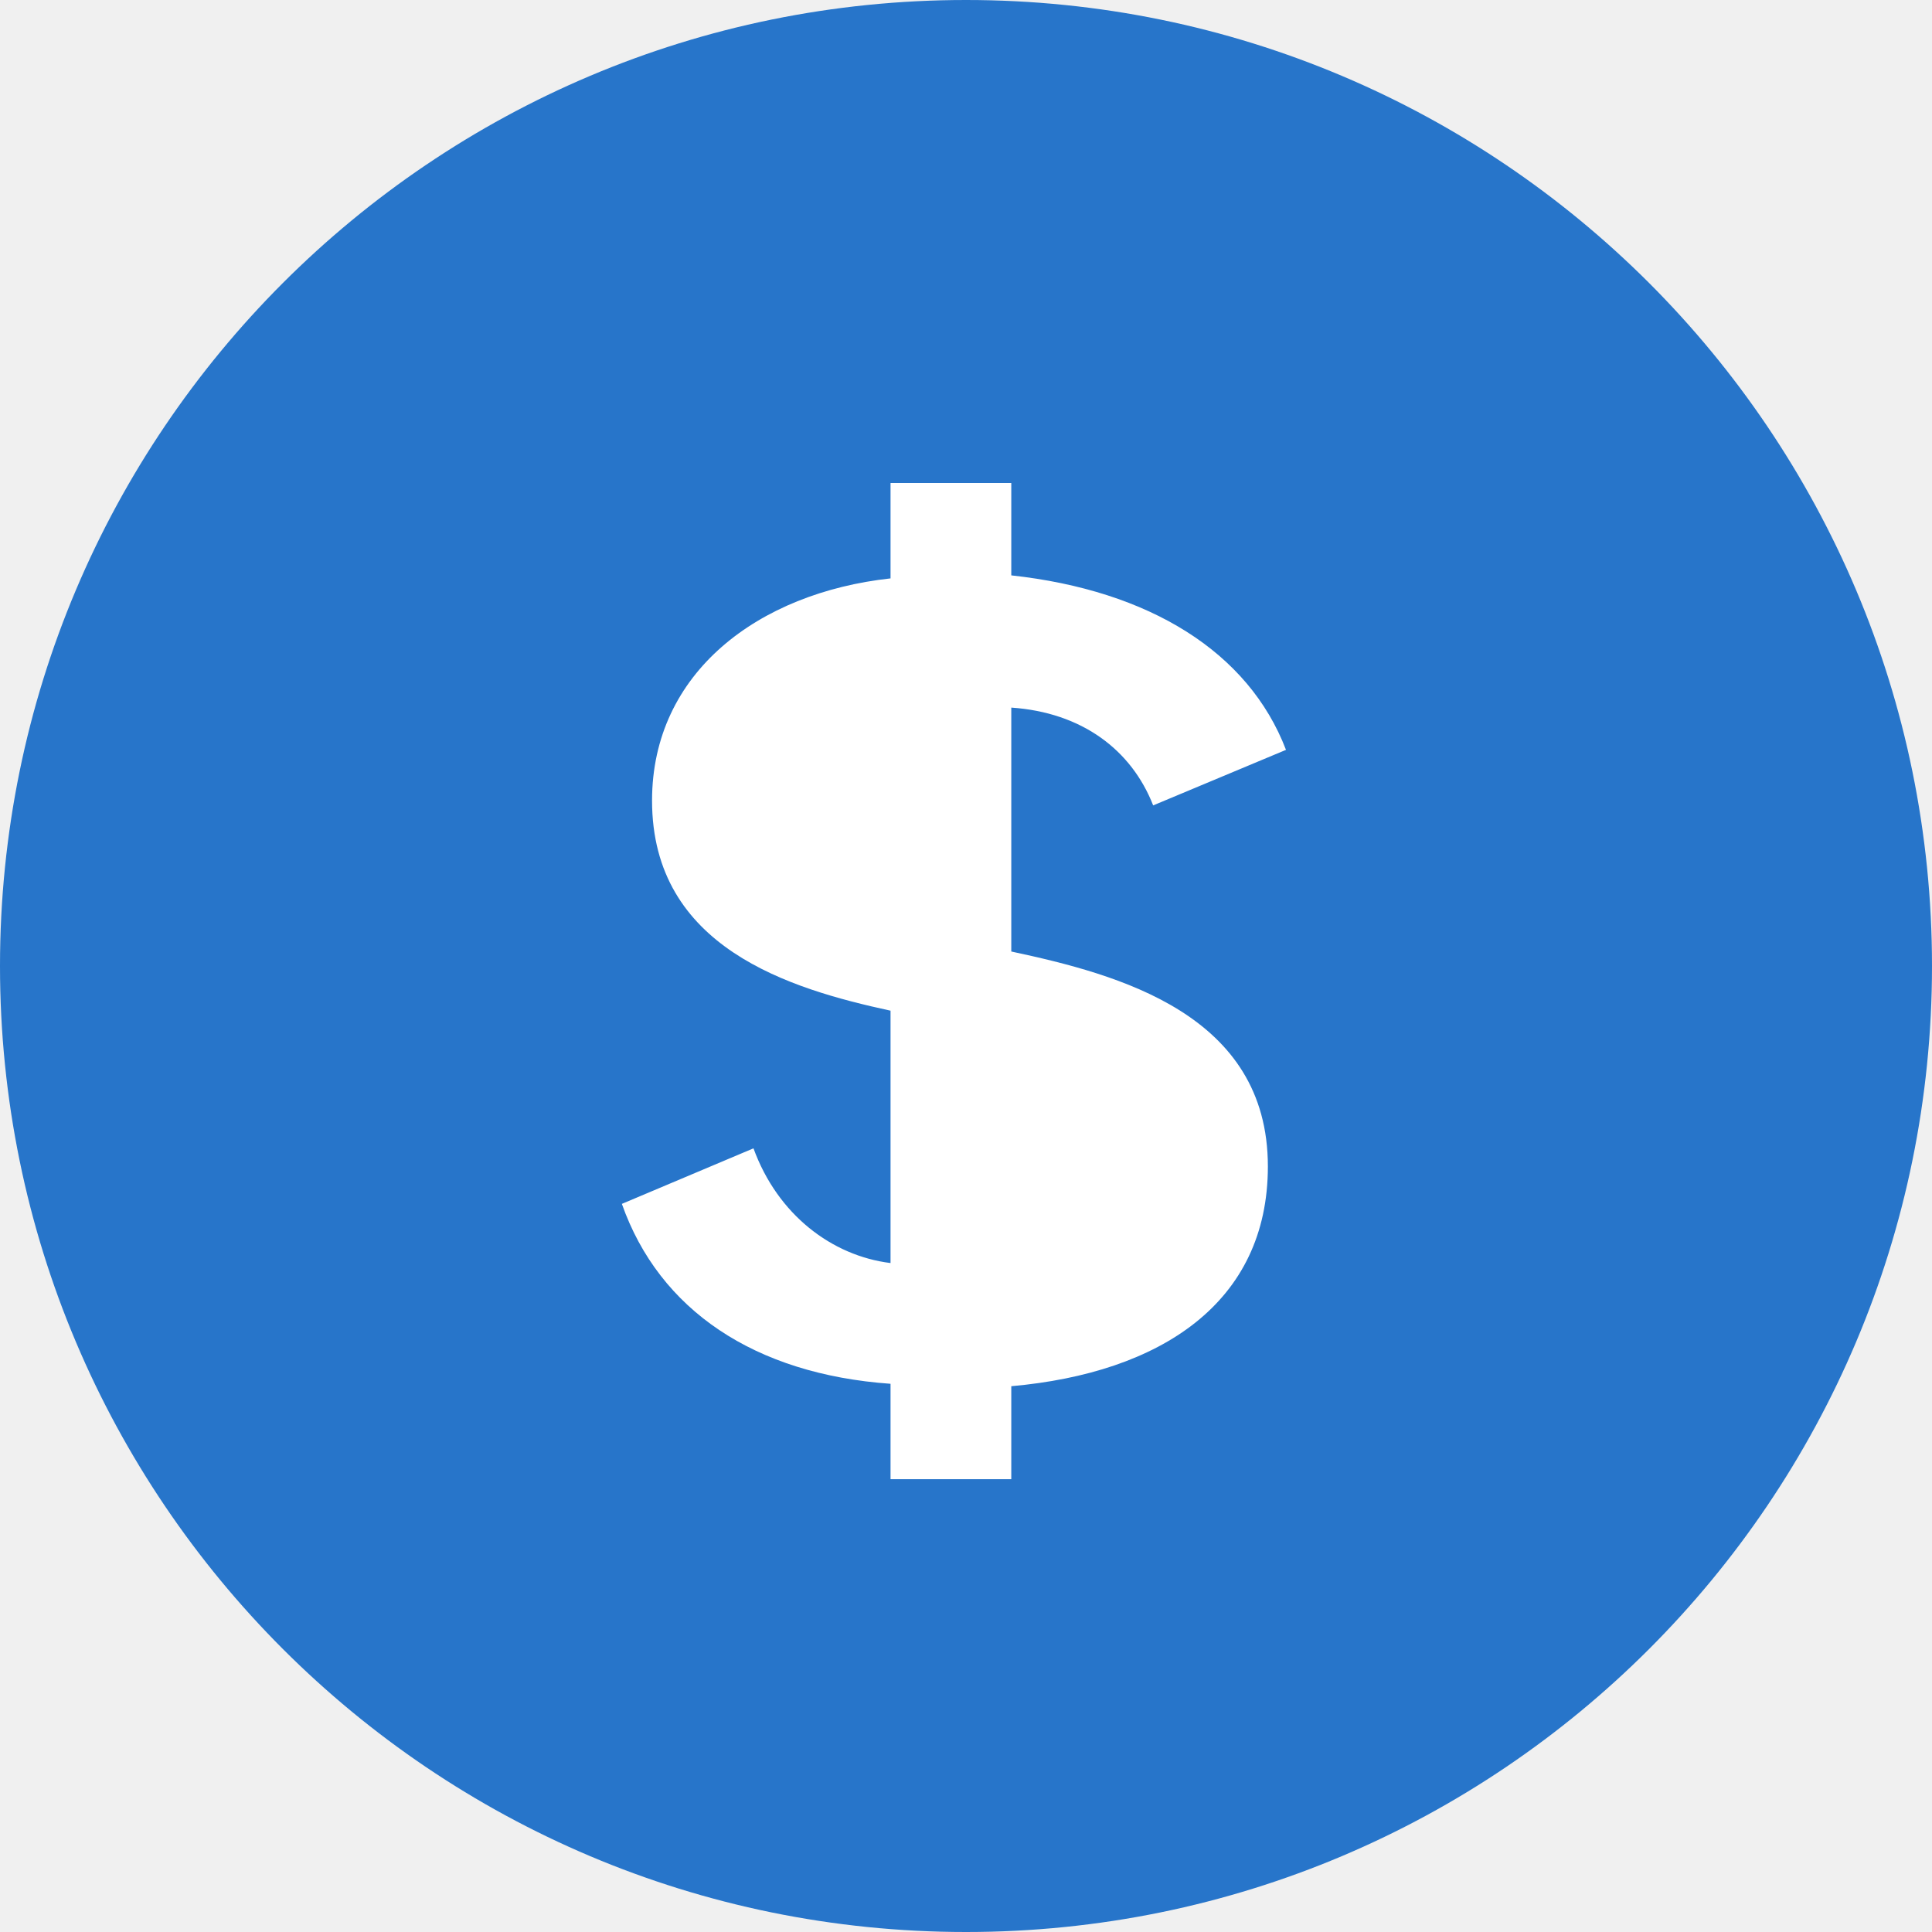
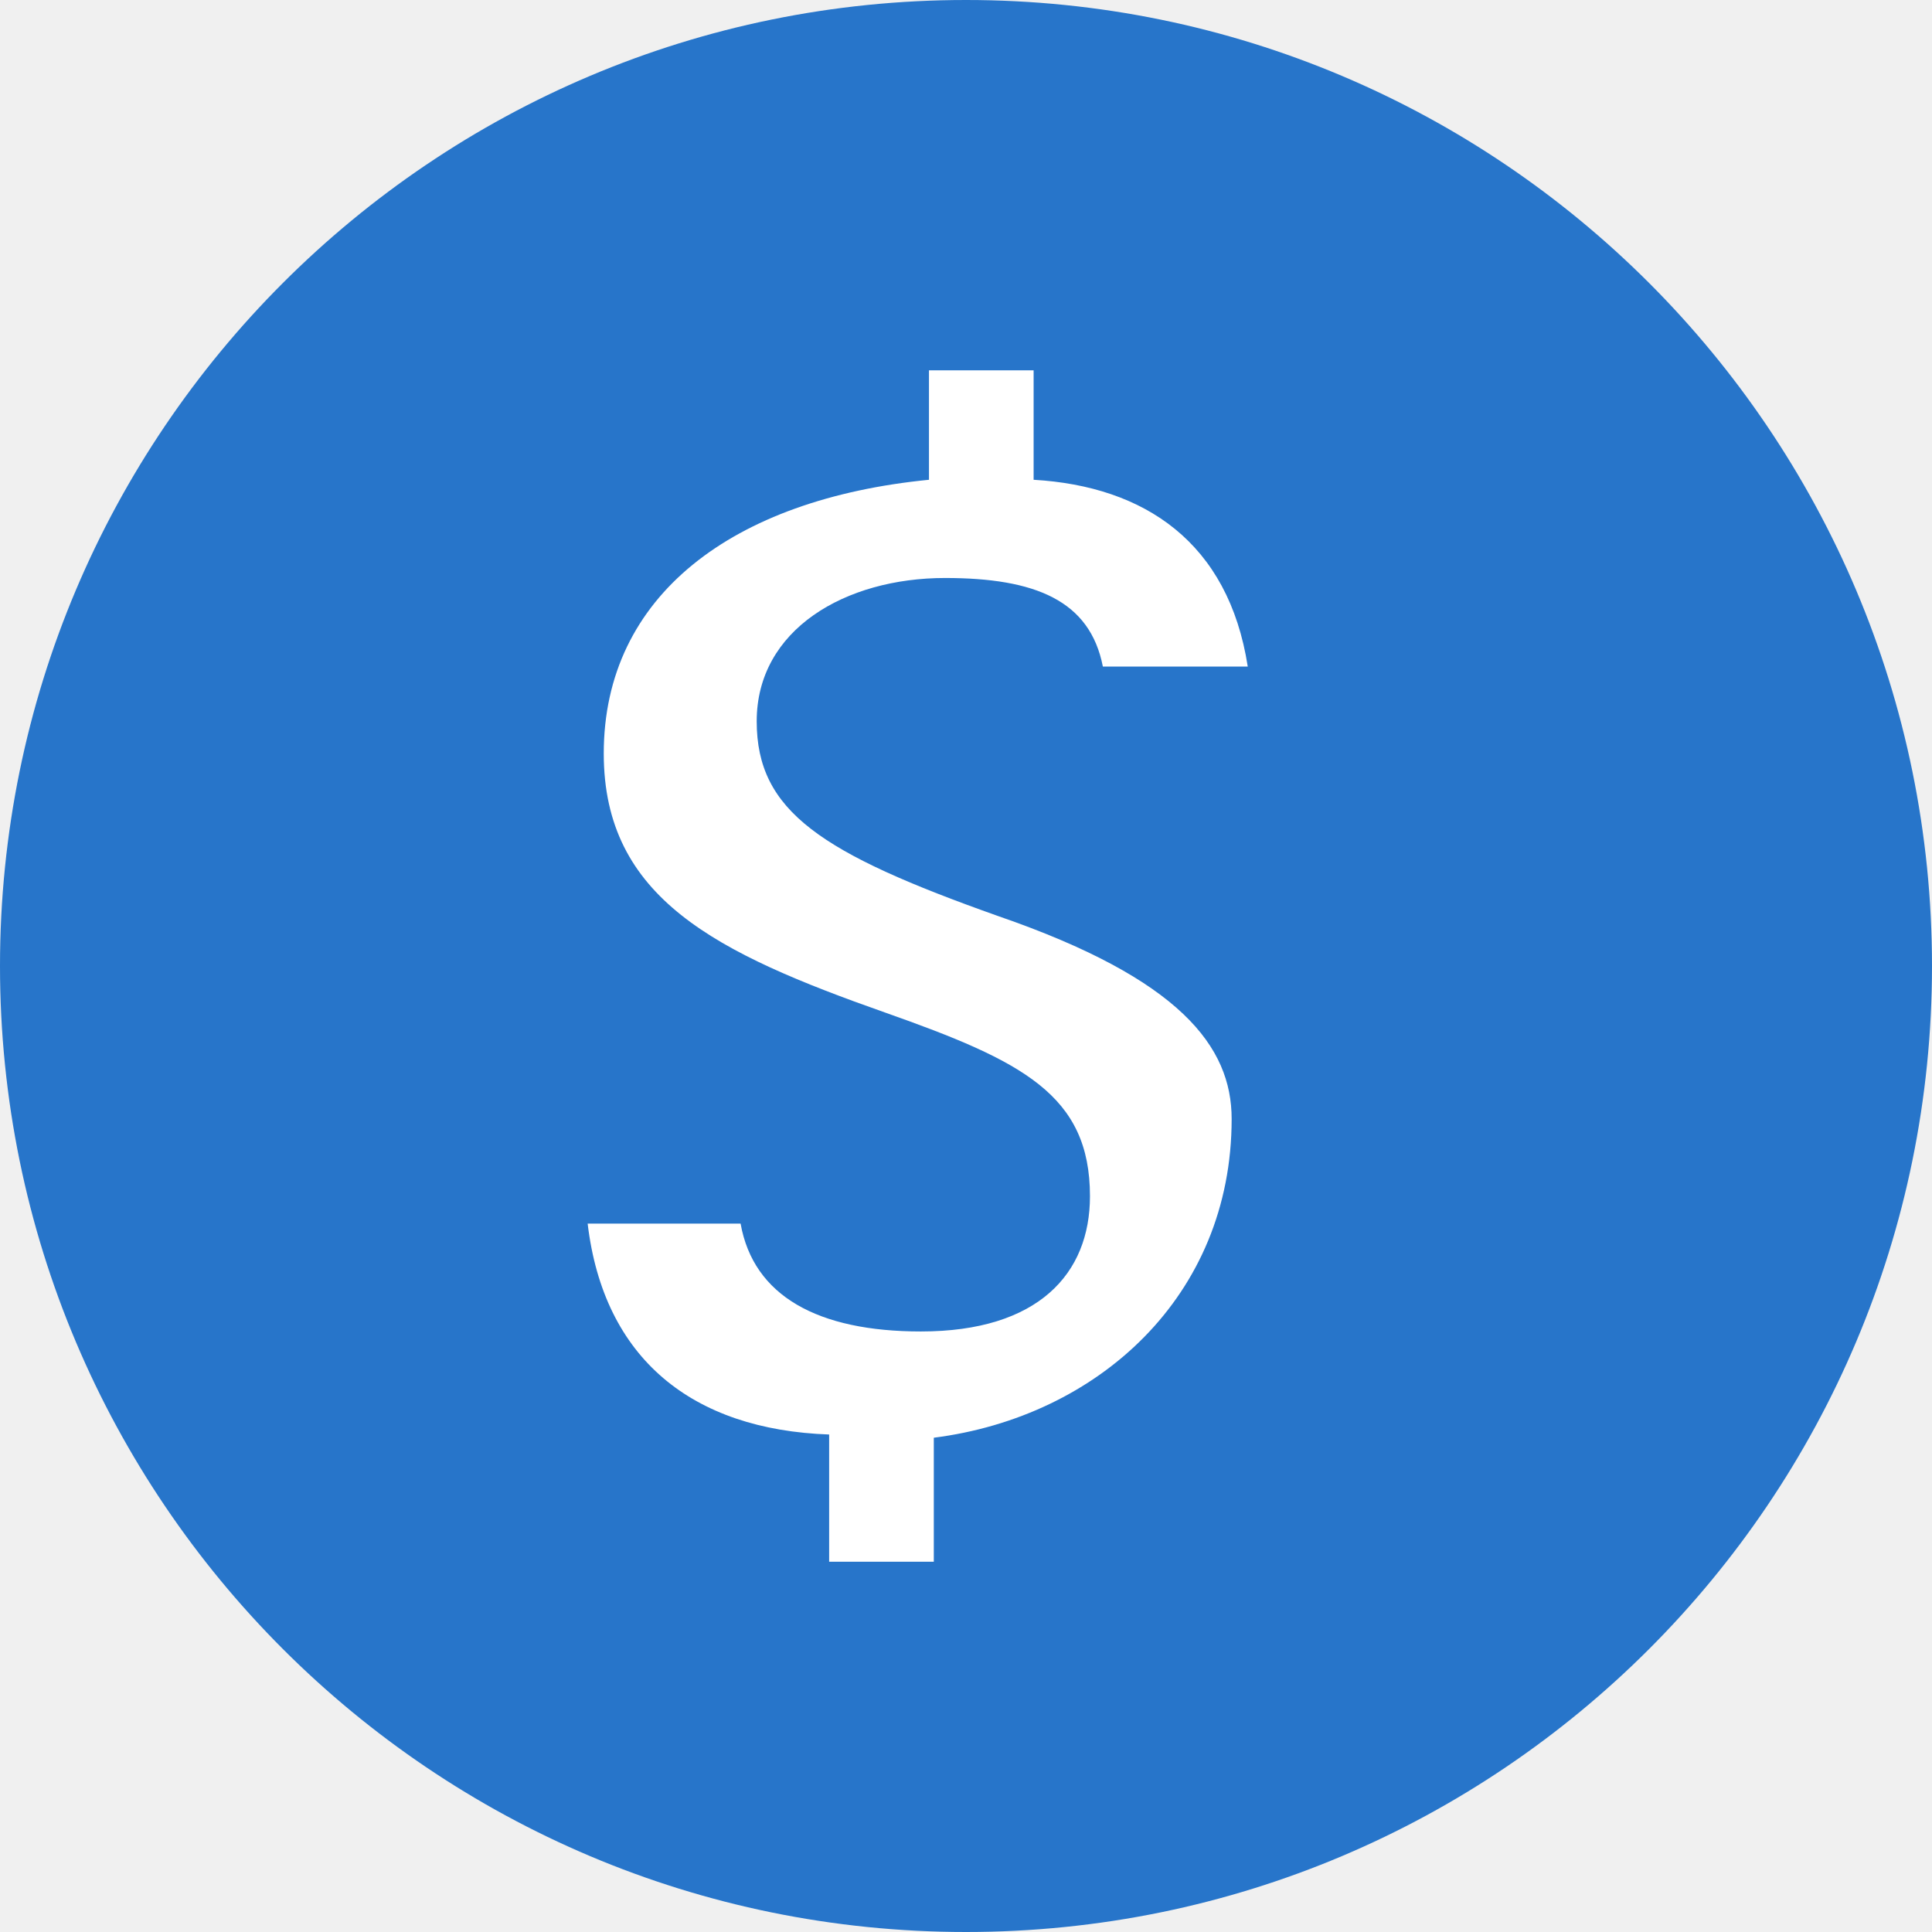
- <svg xmlns="http://www.w3.org/2000/svg" width="64" height="64" viewBox="0 0 64 64" fill="none">
-   <circle cx="32" cy="32" r="32" fill="#2775CA" />
-   <path d="M33.5 16V19.06C38.08 19.56 41.36 21.6 42.6 24.84L38.2 26.68C37.48 24.84 35.84 23.6 33.5 23.44V31.52C37.06 32.28 42 33.6 42 38.64C42 43.16 38.44 45.48 33.5 45.92V49H29.5V45.84C25 45.52 21.84 43.4 20.6 39.88L24.96 38.04C25.76 40.24 27.56 41.6 29.5 41.84V33.48C26.18 32.76 21.6 31.4 21.6 26.52C21.6 22.28 25.12 19.64 29.5 19.16V16H33.5ZM29.5 23.2V30.16C27.54 29.6 26.16 28.52 26.16 26.6C26.16 25.04 27.28 23.76 29.5 23.2ZM33.5 41.72V34.56C35.98 35.24 37.44 36.4 37.44 38.6C37.44 40.28 36.16 41.44 33.5 41.72Z" fill="white" />
+ <svg xmlns="http://www.w3.org/2000/svg" viewBox="0 0 2000 2000" fill="none">
+   <path d="M1000 2000C1552.28 2000 2000 1552.28 2000 1000C2000 447.715 1552.28 0 1000 0C447.715 0 0 447.715 0 1000C0 1552.28 447.715 2000 1000 2000Z" fill="#2775CA" />
+   <path d="M1275 1158.33C1275 1341.67 1136.67 1466.67 966.667 1488.33V1616.67H858.333V1485C716.667 1480 625 1406.67 608.333 1266.67H766.667C780 1341.67 846.667 1378.33 953.333 1378.33C1075 1378.33 1128.33 1318.33 1128.33 1238.33C1128.33 1133.33 1058.33 1098.33 916.667 1048.33C741.667 986.667 625 930 625 780C625 616.667 758.333 516.667 961.667 496.667V383.333H1070V496.667C1185 503.333 1271.67 561.667 1291.67 690H1141.67C1128.33 621.667 1071.67 598.333 978.333 598.333C875 598.333 783.333 651.667 783.333 746.667C783.333 840 850 883.333 1033.33 948.333C1221.67 1013.33 1275 1083.33 1275 1158.33Z" fill="white" />
</svg>
